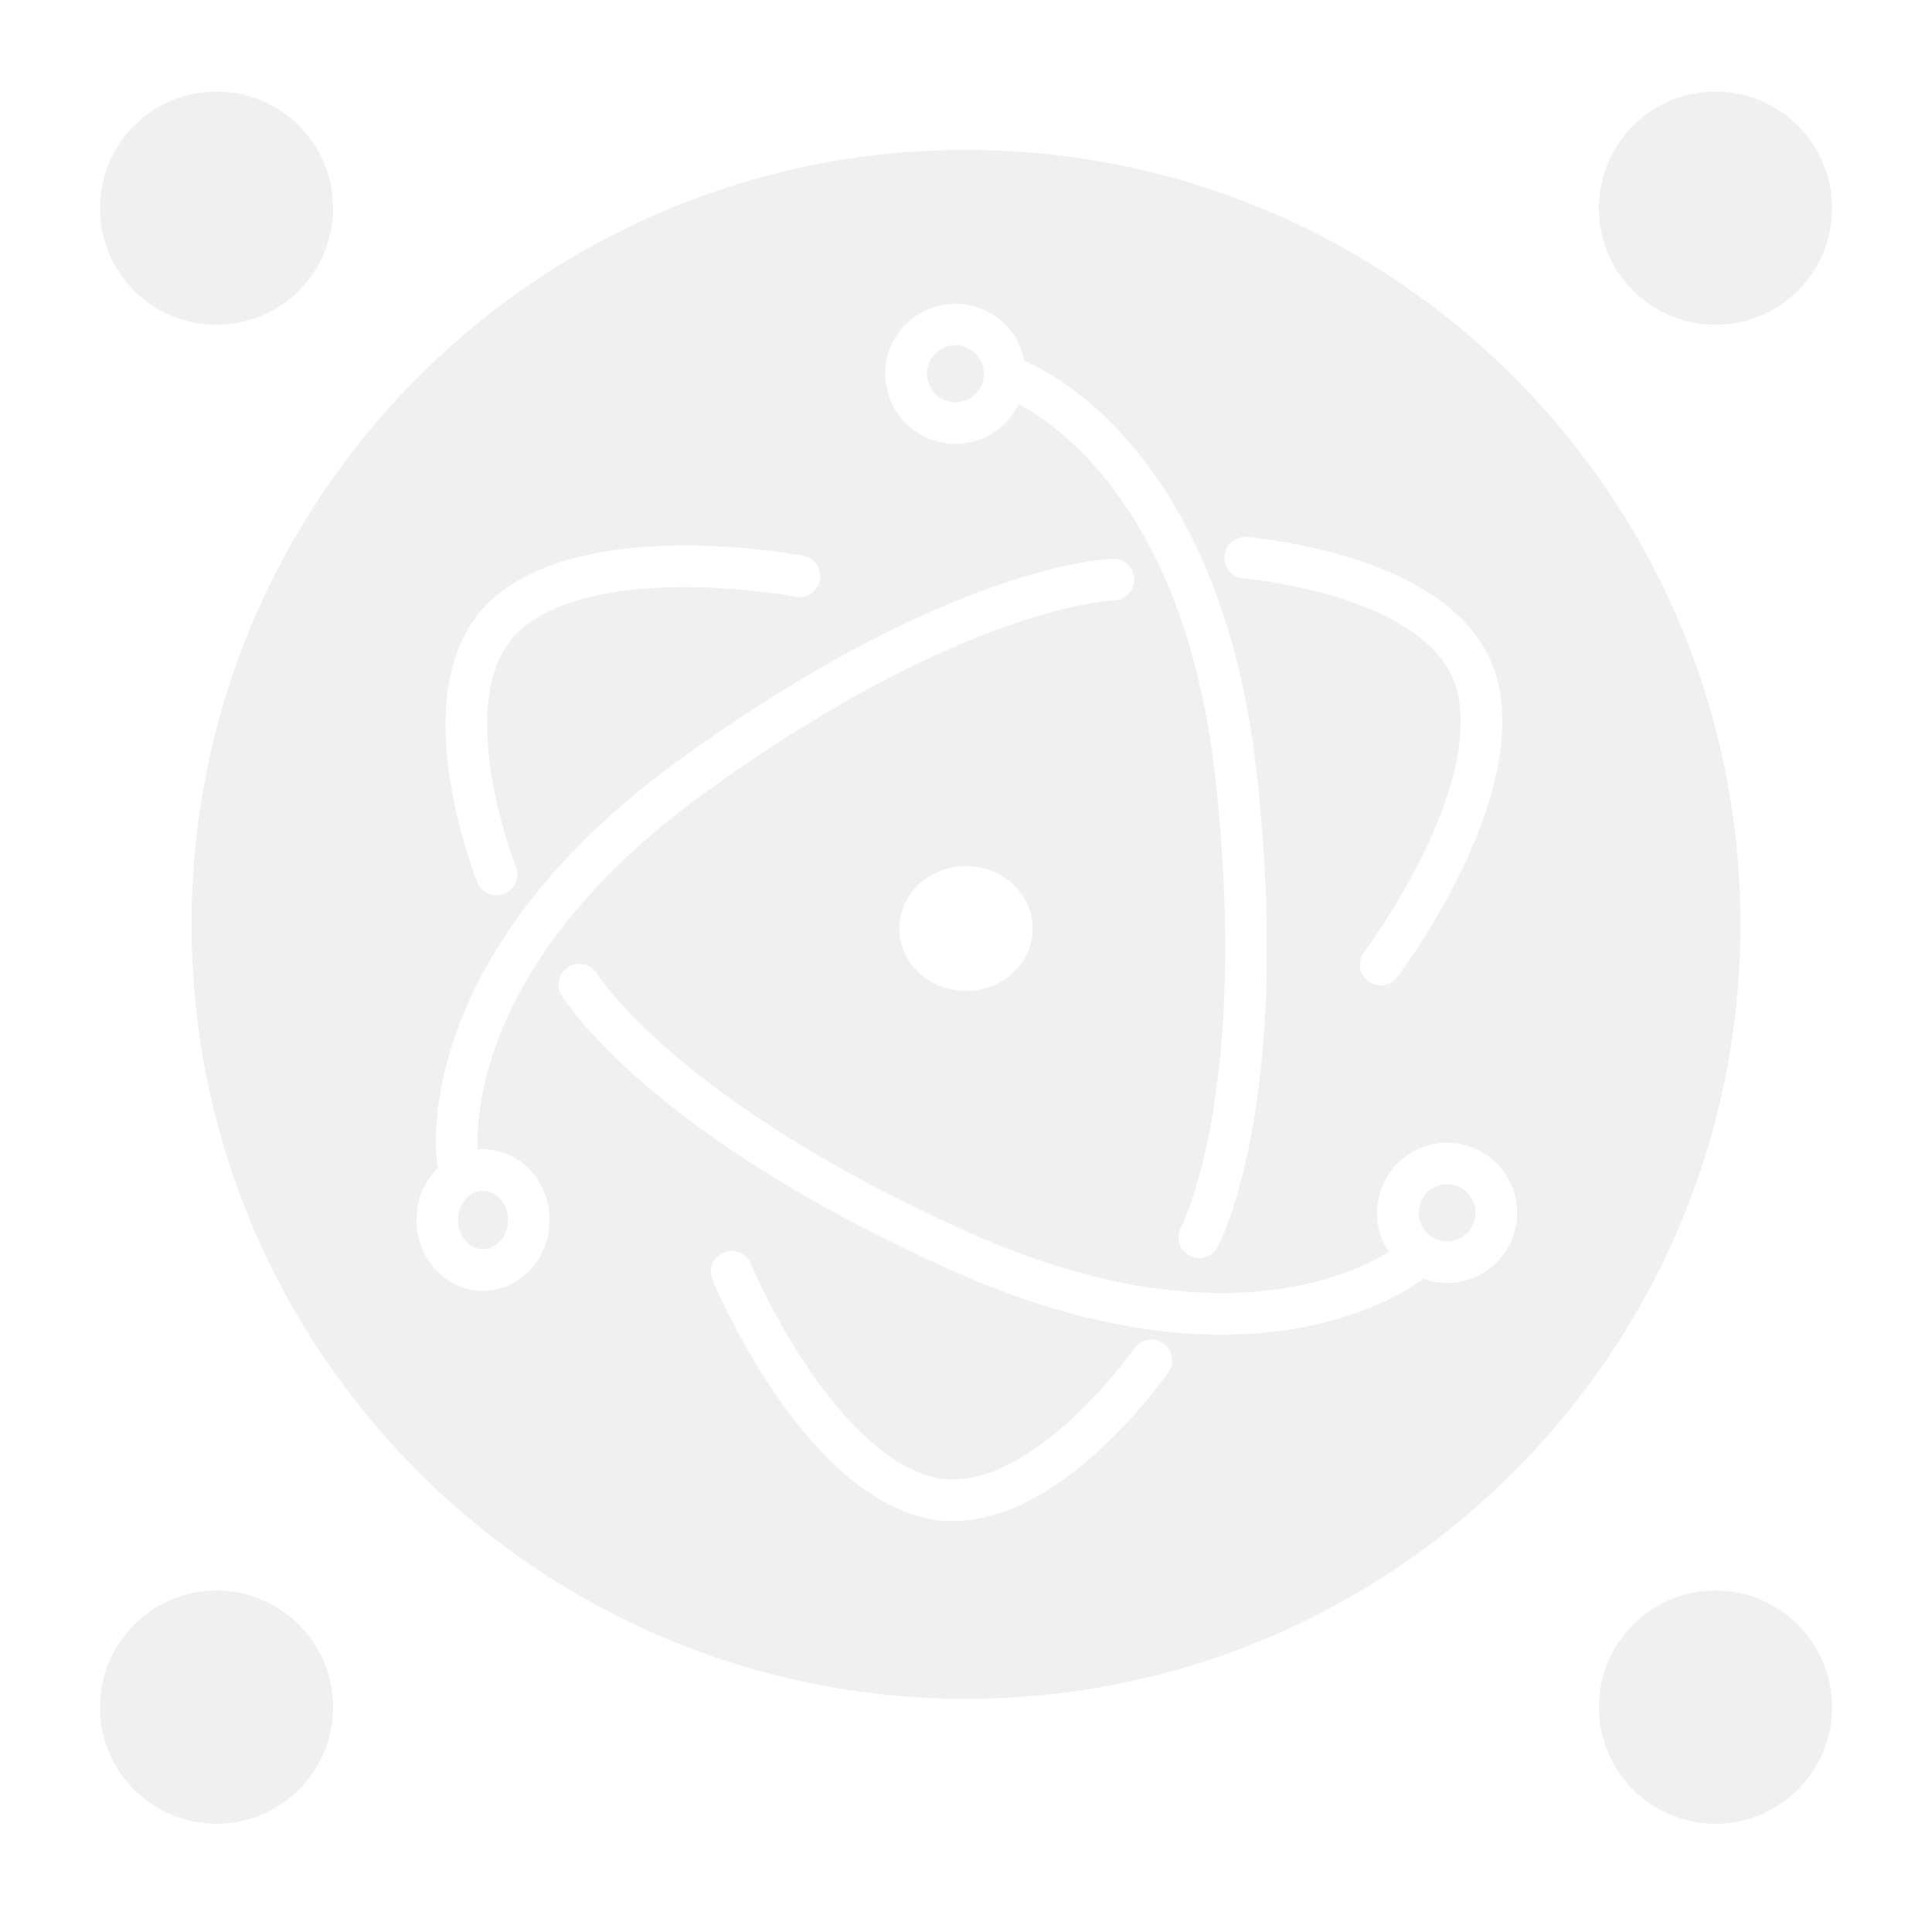
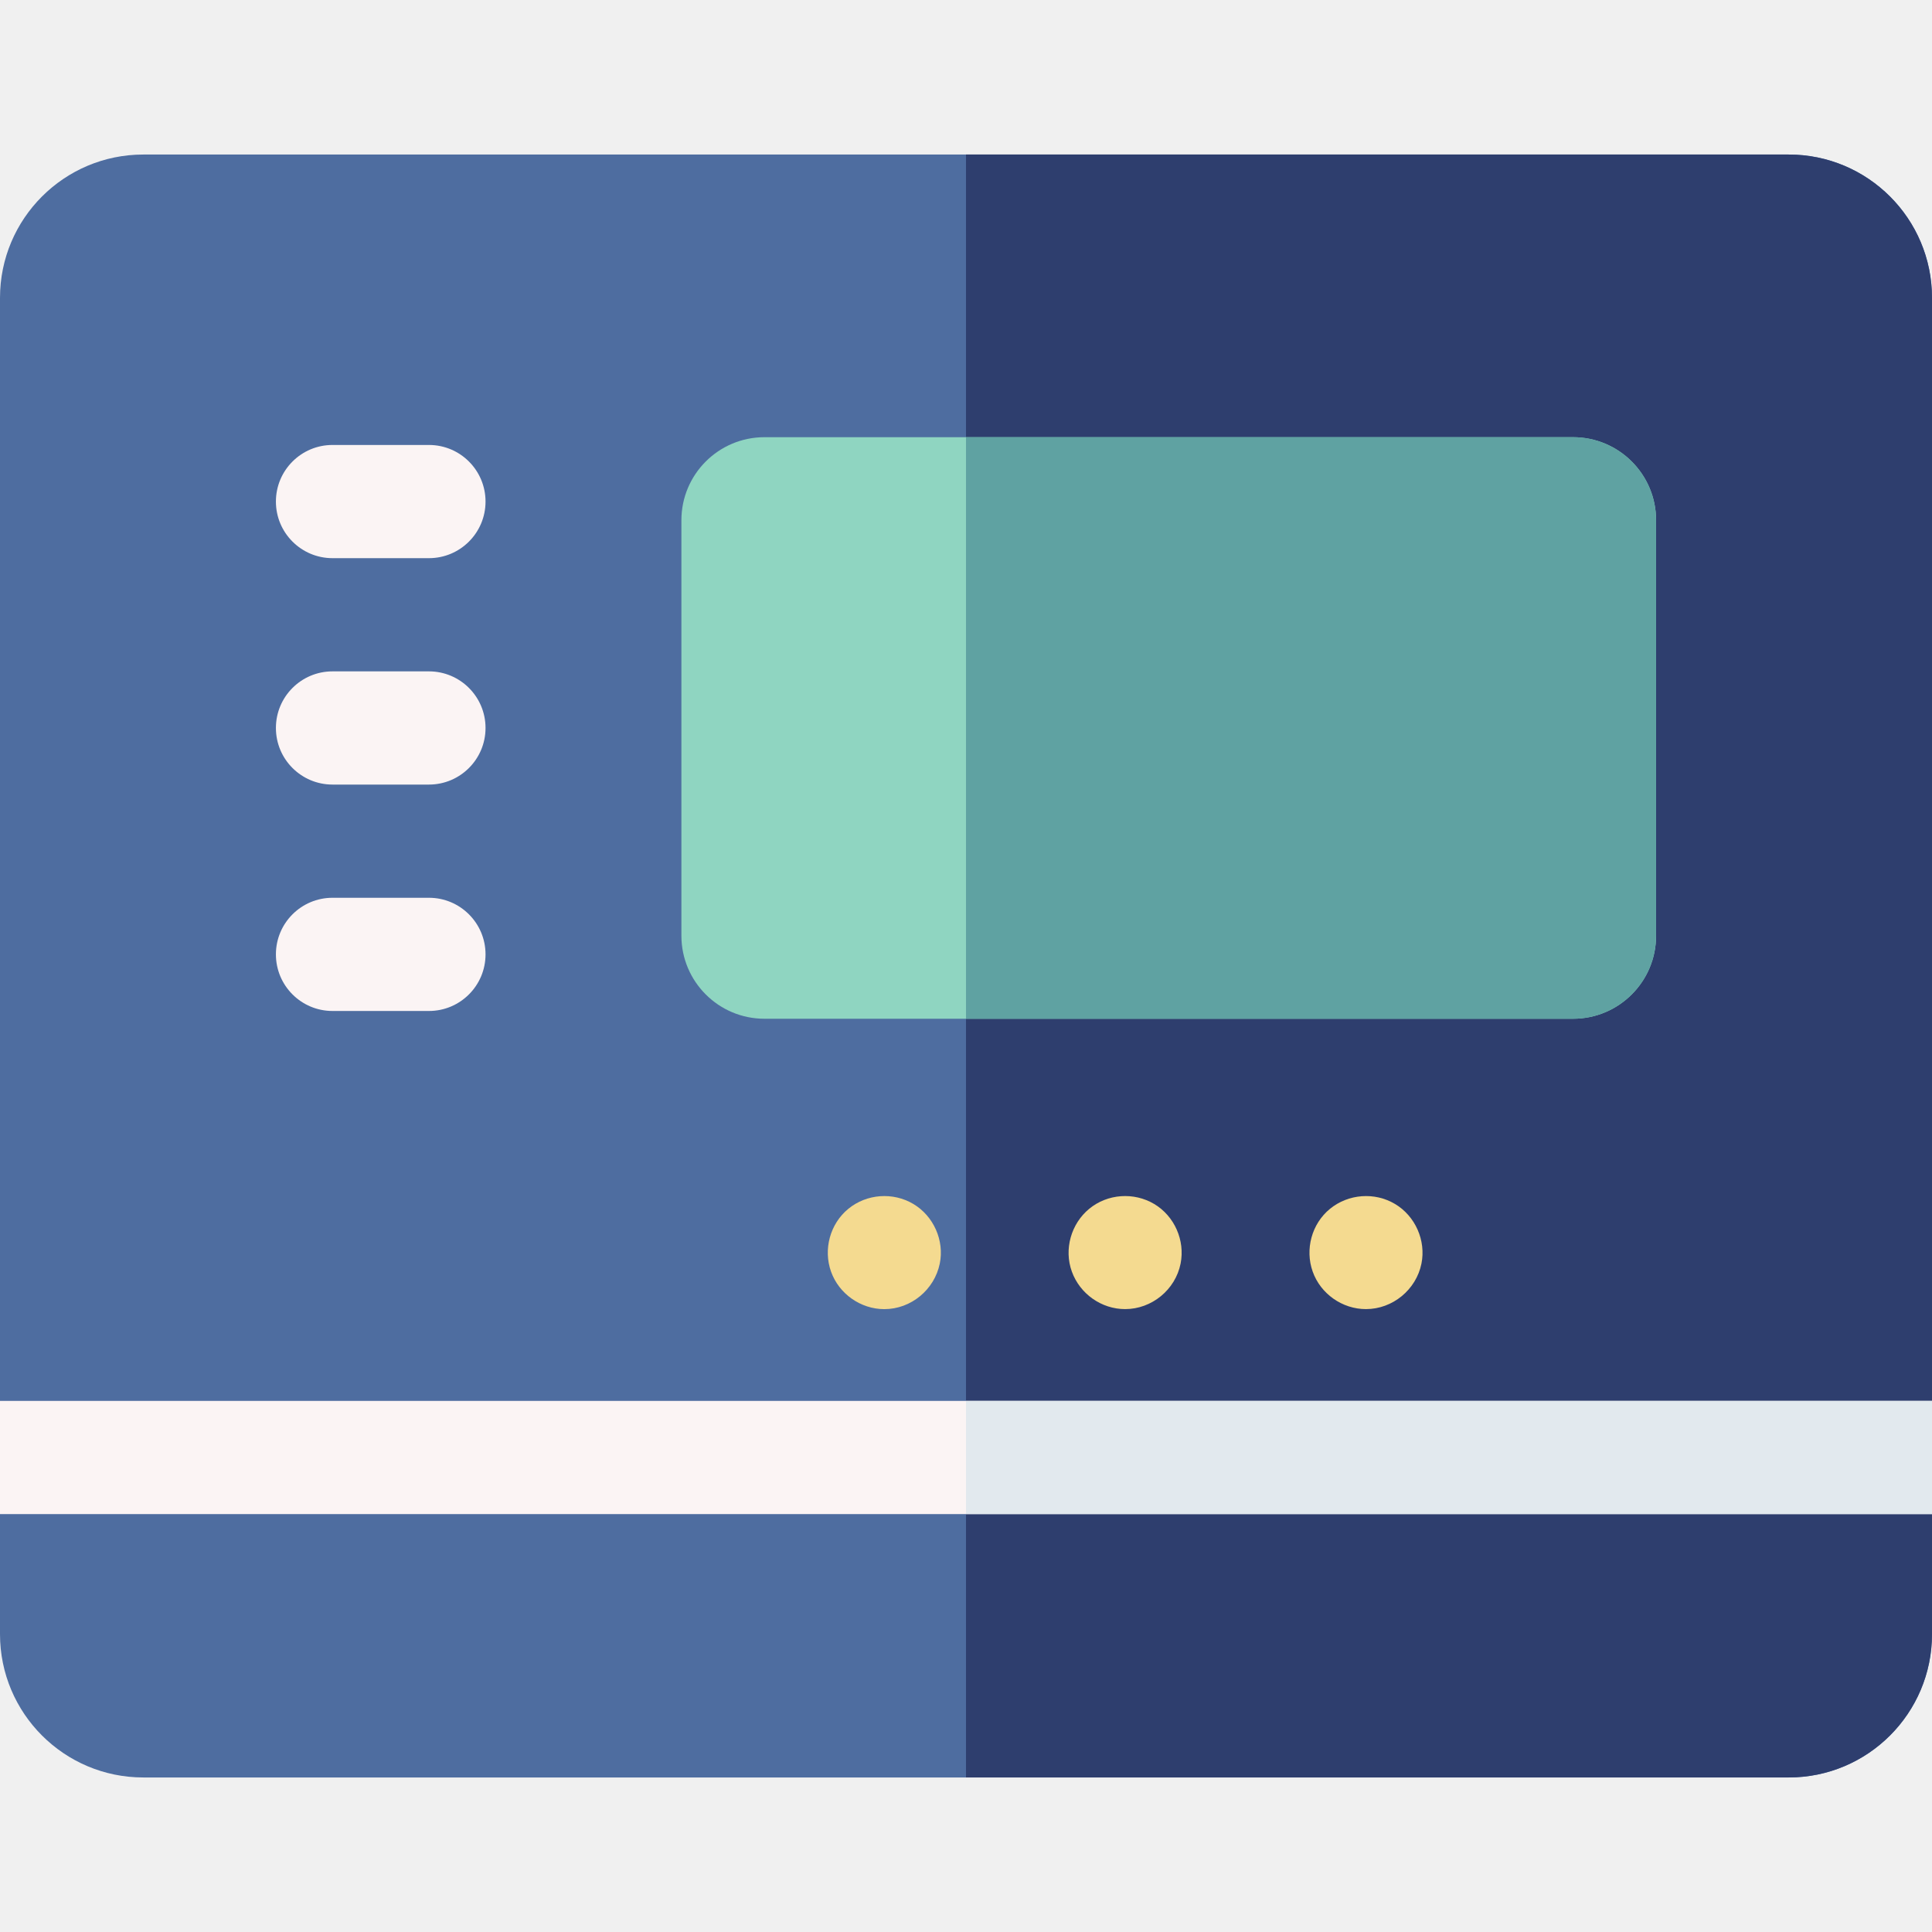
- <svg xmlns="http://www.w3.org/2000/svg" width="232" height="232" viewBox="0 0 232 232" fill="none">
-   <g filter="url(#filter0_b)">
-     <path d="M231.5 1V0.5H231H1H0.5V1V231V231.5H1H231H231.5V231V1ZM40.5 25C40.5 33.008 34.008 39.5 26 39.5C17.992 39.5 11.5 33.008 11.5 25C11.5 16.992 17.992 10.5 26 10.5C34.008 10.5 40.5 16.992 40.5 25ZM220.5 25C220.5 33.008 214.008 39.5 206 39.5C197.992 39.5 191.5 33.008 191.5 25C191.5 16.992 197.992 10.5 206 10.5C214.008 10.5 220.5 16.992 220.5 25ZM40.5 205C40.5 213.008 34.008 219.5 26 219.5C17.992 219.5 11.5 213.008 11.5 205C11.5 196.992 17.992 190.5 26 190.5C34.008 190.5 40.5 196.992 40.5 205ZM220.5 205C220.5 213.008 214.008 219.5 206 219.5C197.992 219.5 191.5 213.008 191.5 205C191.5 196.992 197.992 190.5 206 190.5C214.008 190.5 220.5 196.992 220.5 205ZM209.5 111C209.5 162.639 167.639 204.5 116 204.5C64.361 204.5 22.5 162.639 22.5 111C22.5 59.361 64.361 17.5 116 17.5C167.639 17.5 209.5 59.361 209.5 111Z" fill="white" stroke="white" />
-     <path d="M63.5 146.5C63.5 149.959 60.897 152.5 58 152.5C55.103 152.5 52.5 149.959 52.5 146.5C52.5 143.041 55.103 140.5 58 140.5C60.897 140.5 63.5 143.041 63.5 146.5Z" stroke="white" stroke-width="5" />
-     <path d="M54.986 139.466C54.986 139.466 51.197 116.315 83.187 93.165C115.178 70.014 133.698 69.593 133.698 69.593" stroke="white" stroke-width="5" stroke-linecap="round" />
-     <path d="M178.902 142.686C177.27 139.853 173.652 138.88 170.819 140.512C167.987 142.144 167.014 145.762 168.646 148.595C170.277 151.427 173.896 152.4 176.728 150.768C179.561 149.137 180.534 145.518 178.902 142.686Z" stroke="white" stroke-width="5" />
-     <path d="M169.409 151.555C169.409 151.555 151.24 166.394 115.211 150.232C79.182 134.07 69.572 118.232 69.572 118.232" stroke="white" stroke-width="5" stroke-linecap="round" />
-     <path d="M109.577 41.971C107.966 44.814 108.964 48.426 111.808 50.038C114.651 51.65 118.263 50.651 119.875 47.807C121.487 44.964 120.488 41.352 117.645 39.74C114.801 38.129 111.189 39.127 109.577 41.971Z" stroke="white" stroke-width="5" />
-     <path d="M122.038 45.647C122.038 45.647 144.047 53.767 148.412 93.013C152.778 132.259 144.012 148.579 144.012 148.579" stroke="white" stroke-width="5" stroke-linecap="round" />
-     <path d="M59.633 105C59.633 105 50.437 82.104 61.305 73.362C72.174 64.619 96 69.199 96 69.199" stroke="white" stroke-width="5" stroke-linecap="round" />
-     <path d="M149.532 66.978C149.532 66.978 174.391 68.913 177.477 82.638C180.564 96.363 165.799 115.833 165.799 115.833" stroke="white" stroke-width="5" stroke-linecap="round" />
-     <path d="M138.248 163.363C138.248 163.363 124.023 183.841 110.618 179.573C97.213 175.305 87.866 152.728 87.866 152.728" stroke="white" stroke-width="5" stroke-linecap="round" />
-     <path d="M116 119C120.418 119 124 115.642 124 111.5C124 107.358 120.418 104 116 104C111.582 104 108 107.358 108 111.5C108 115.642 111.582 119 116 119Z" fill="white" />
+ <svg xmlns="http://www.w3.org/2000/svg" id="Capa_1" enable-background="new 0 0 512 512" height="512" viewBox="0 0 512 512" width="512">
+   <g>
+     <g>
+       <path d="m474.018 471.047h-436.036c-20.977 0-37.982-17.005-37.982-37.982v-354.13c0-20.977 17.005-37.982 37.982-37.982h436.036c20.977 0 37.982 17.005 37.982 37.982v354.13c0 20.977-17.005 37.982-37.982 37.982z" fill="#4e6da0" />
+       <path d="m474.018 40.953h-218.018v430.093h218.018c20.977 0 37.982-17.005 37.982-37.982v-354.129c0-20.977-17.005-37.982-37.982-37.982z" fill="#2e3e6e" />
+     </g>
+     <g>
+       <g fill="#fbf4f4">
+         <path d="m113.671 267.92h-25.552c-8.284 0-15-6.716-15-15s6.716-15 15-15h25.552c8.284 0 15 6.716 15 15s-6.716 15-15 15z" />
+         <path d="m113.671 207.92h-25.552c-8.284 0-15-6.716-15-15s6.716-15 15-15h25.552c8.284 0 15 6.716 15 15s-6.716 15-15 15z" />
+         <path d="m113.671 147.92h-25.552c-8.284 0-15-6.716-15-15s6.716-15 15-15h25.552c8.284 0 15 6.716 15 15s-6.716 15-15 15z" />
+       </g>
+       <g fill="#f4da90">
+         <path d="m361.99 346.927c-6.258 0-12.017-4.041-14.114-9.943-2.093-5.89-.265-12.685 4.603-16.647s11.821-4.483 17.218-1.27c5.369 3.196 8.24 9.676 7.003 15.8-1.399 6.926-7.638 12.06-14.71 12.06z" />
+         <path d="m298.17 346.927c-6.288 0-11.982-4.046-14.119-9.943-2.137-5.898-.22-12.674 4.609-16.647 4.843-3.984 11.833-4.471 17.211-1.27 5.388 3.206 8.22 9.664 6.999 15.8-1.378 6.926-7.639 12.06-14.7 12.06z" />
+         <path d="m234.35 346.936c-6.258 0-12.026-4.055-14.12-9.952s-.261-12.674 4.6-16.647c4.859-3.971 11.833-4.478 17.221-1.27 5.361 3.192 8.253 9.679 6.999 15.8-1.417 6.913-7.612 12.069-14.7 12.069z" />
+       </g>
+       <g>
+         <path d="m416.869 269.979h-214.279c-12.157 0-22.012-9.855-22.012-22.012v-110.094c0-12.157 9.855-22.012 22.012-22.012h214.279c12.157 0 22.012 9.855 22.012 22.012v110.095c0 12.156-9.855 22.011-22.012 22.011z" fill="#8fd5c1" />
+         <path d="m416.869 115.861h-160.869v154.119h160.869c12.157 0 22.012-9.855 22.012-22.012v-110.095c0-12.157-9.855-22.012-22.012-22.012z" fill="#5fa2a2" />
+       </g>
+       <g>
+         <path d="m0 371.252h512v30h-512z" fill="#fbf4f4" />
+         <path d="m256 371.252h256v30h-256z" fill="#e2e9ee" />
+       </g>
+     </g>
  </g>
-   <defs>
-     <filter id="filter0_b" x="-4" y="-4" width="240" height="240" filterUnits="userSpaceOnUse" color-interpolation-filters="sRGB">
-       <feFlood flood-opacity="0" result="BackgroundImageFix" />
-       <feGaussianBlur in="BackgroundImage" stdDeviation="2" />
-       <feComposite in2="SourceAlpha" operator="in" result="effect1_backgroundBlur" />
-       <feBlend mode="normal" in="SourceGraphic" in2="effect1_backgroundBlur" result="shape" />
-     </filter>
-   </defs>
</svg>
